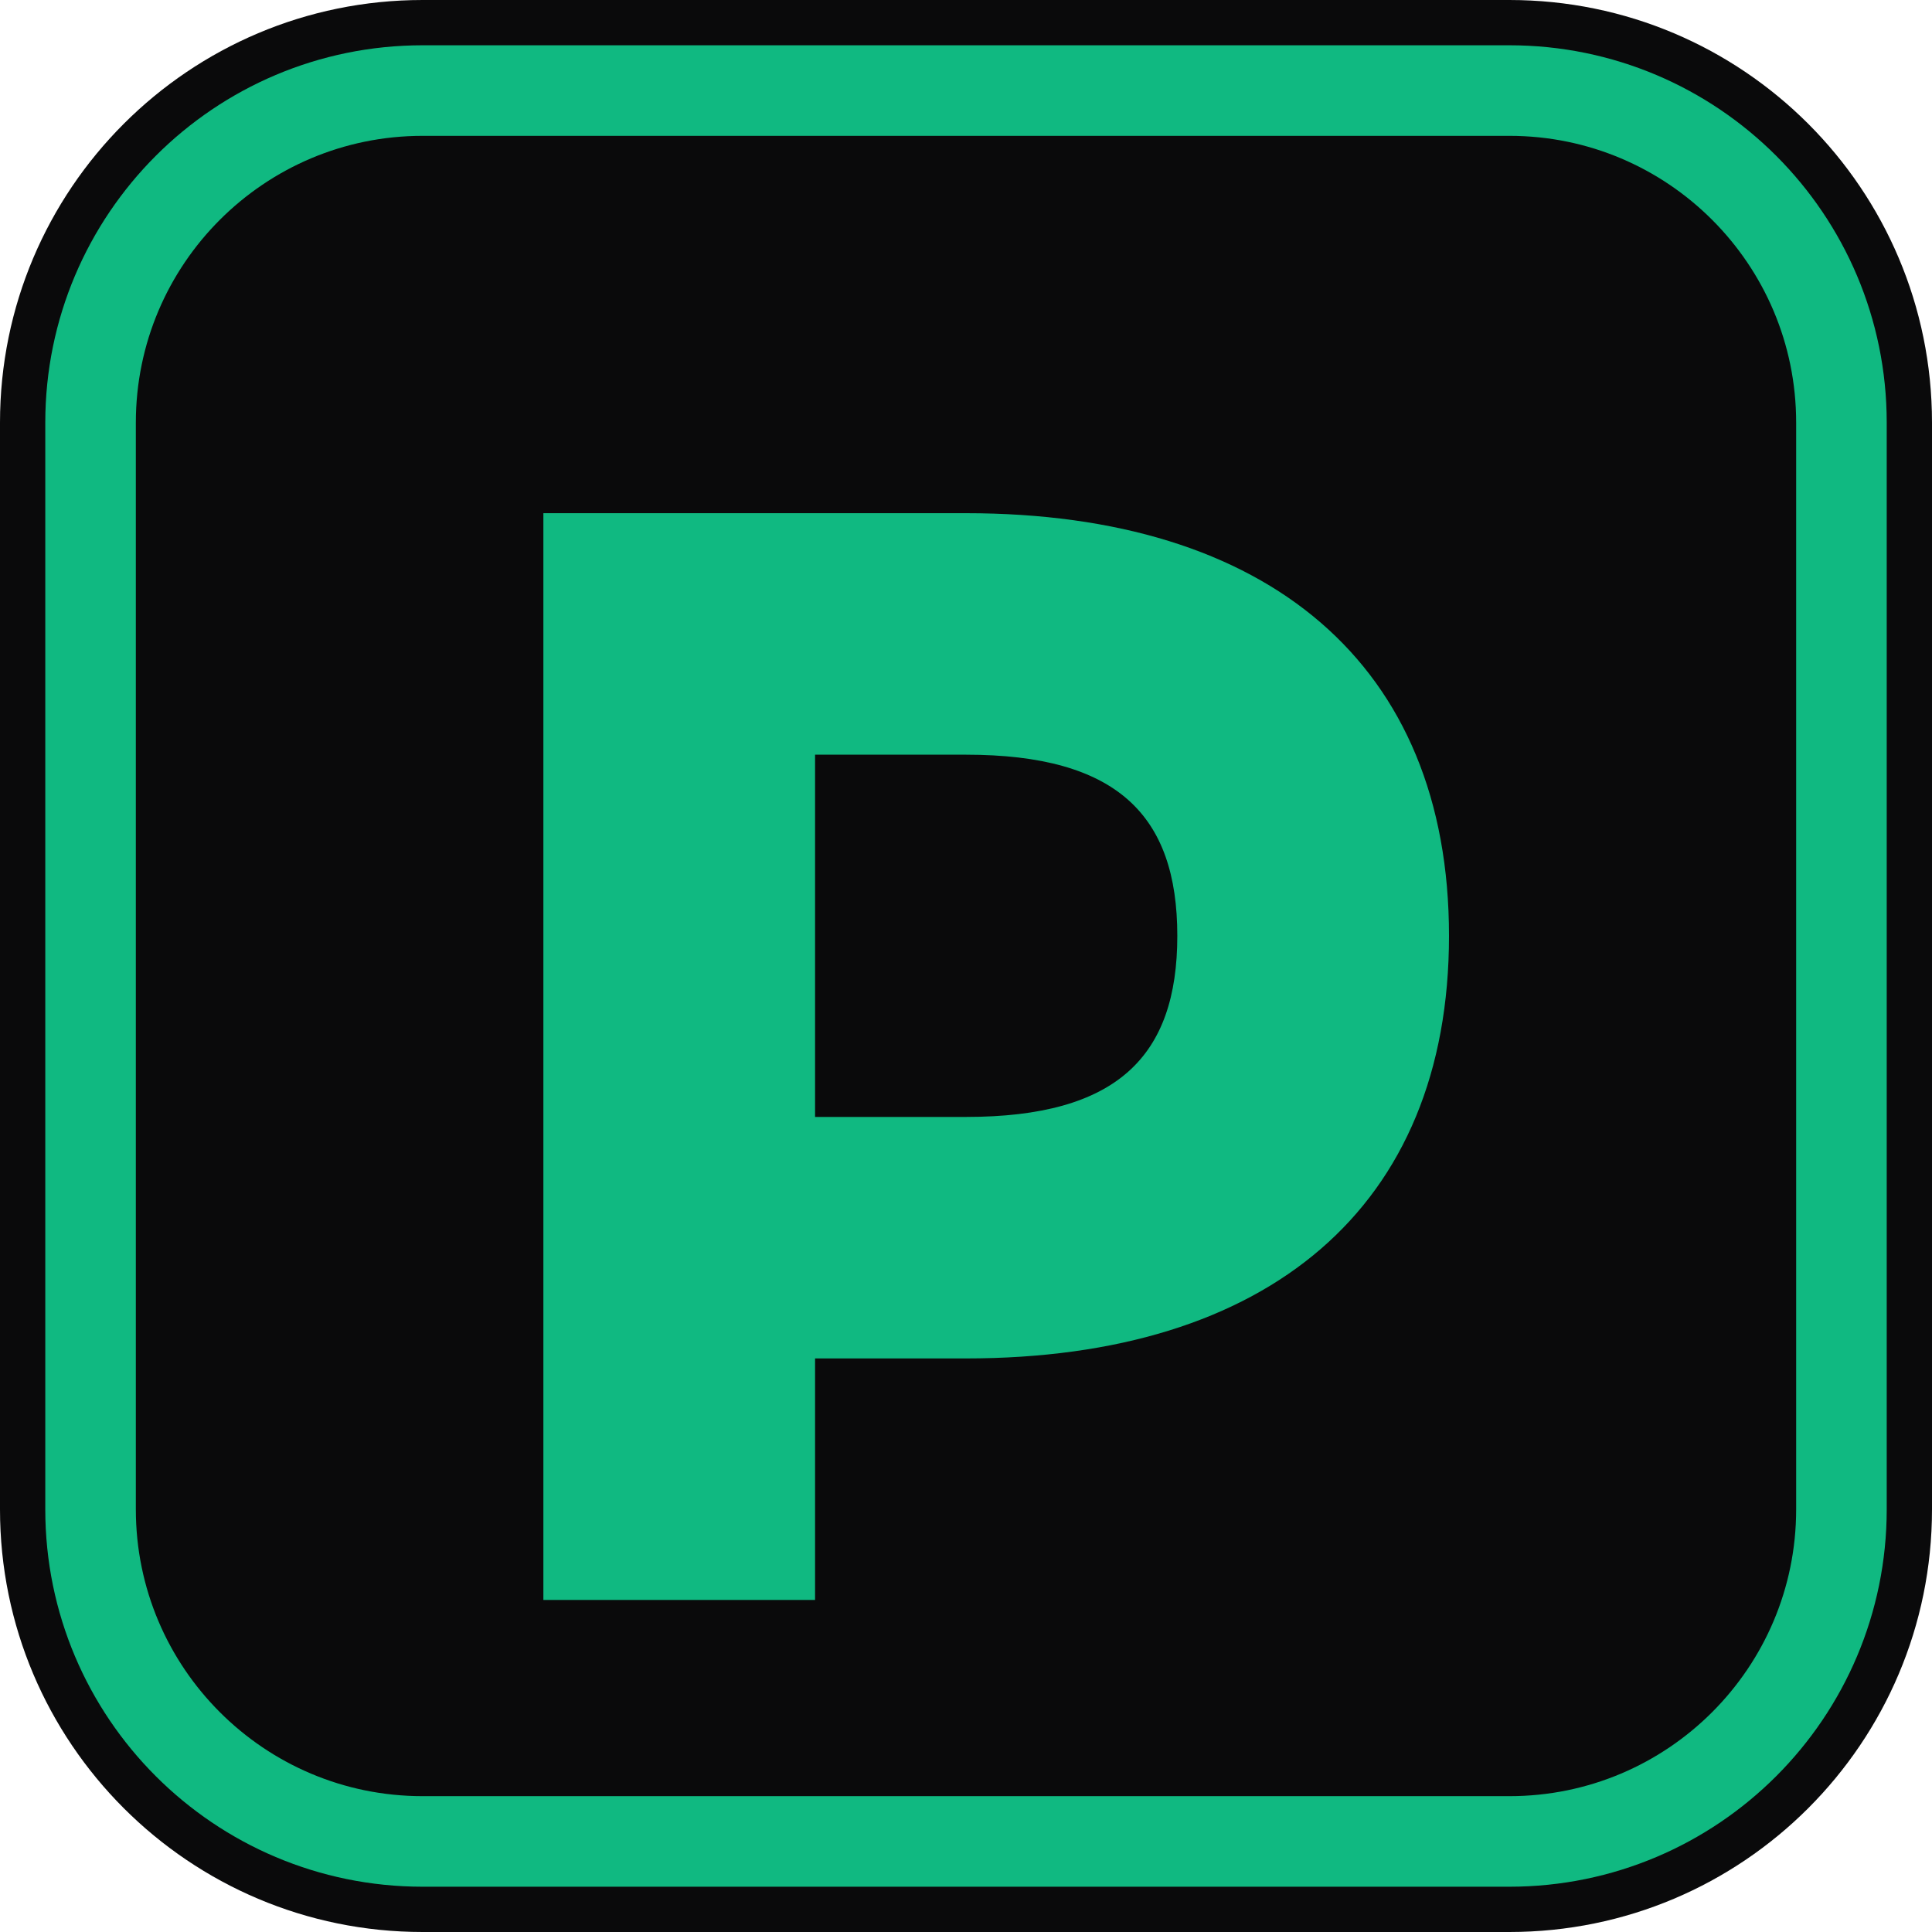
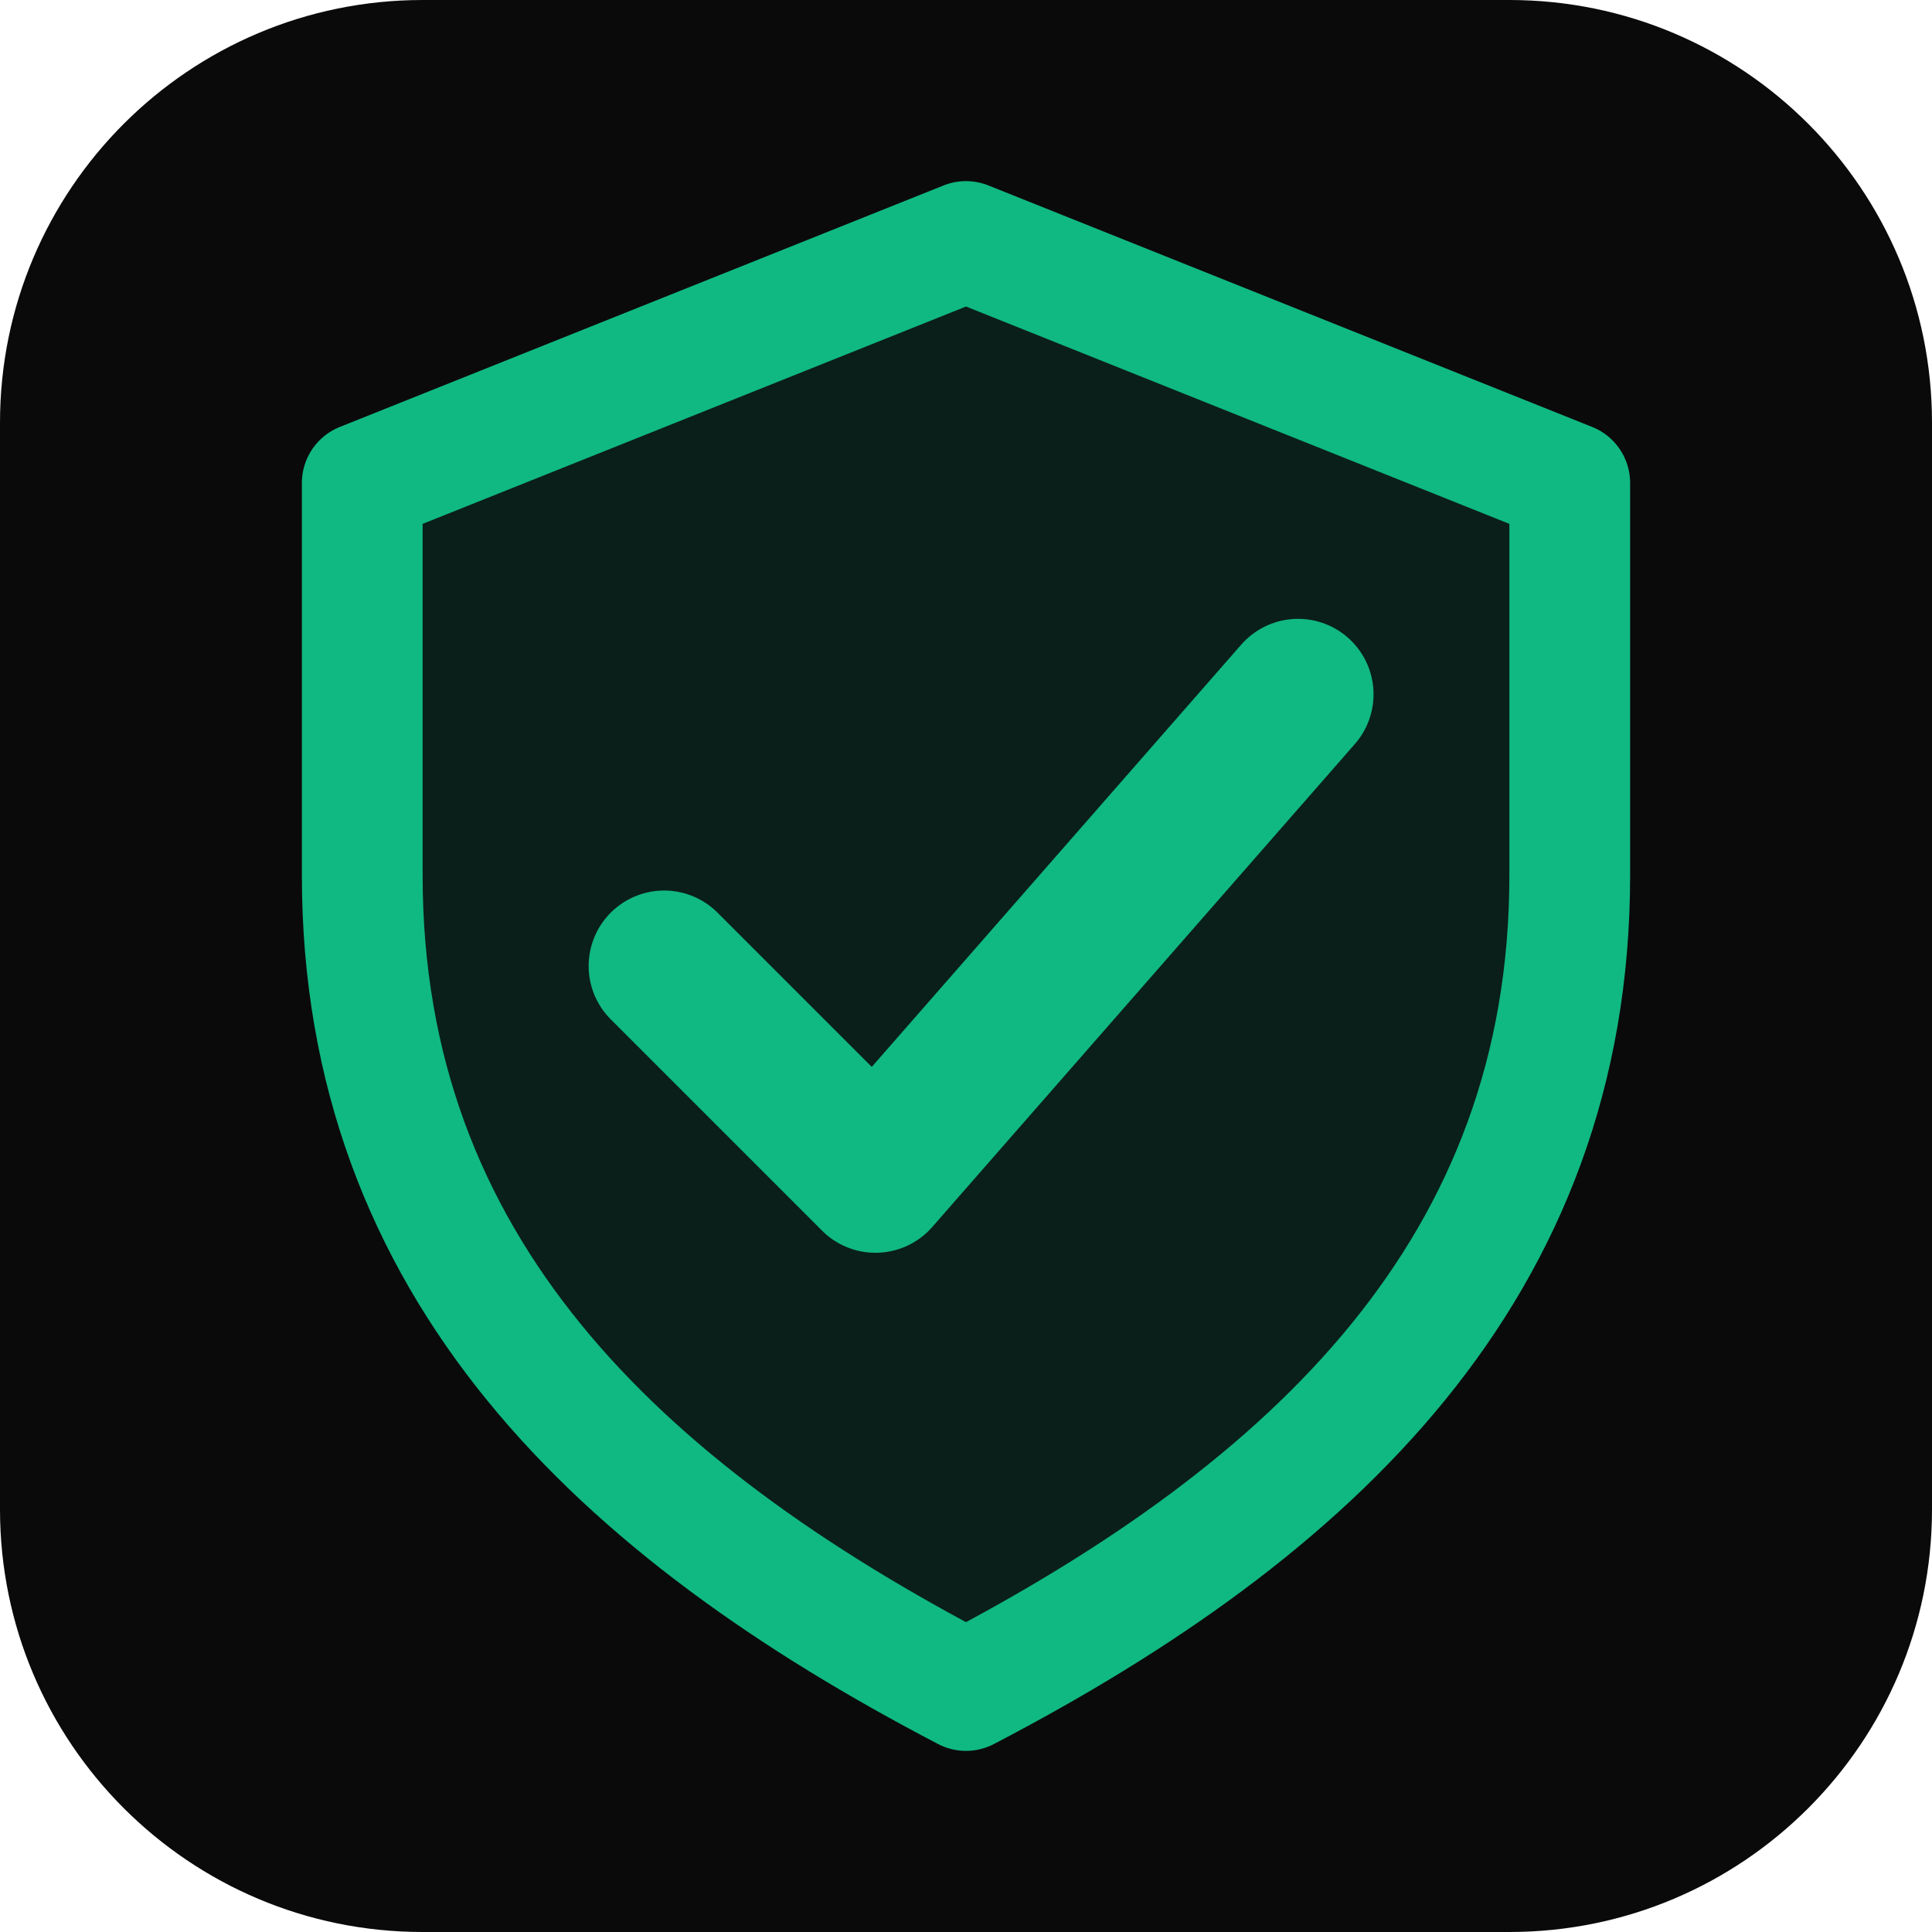
- <svg xmlns="http://www.w3.org/2000/svg" viewBox="0 0 64 64">
+ <svg xmlns="http://www.w3.org/2000/svg" viewBox="0 0 64 64" fill="none">
  <rect width="64" height="64" rx="14" fill="#0a0a0b" />
-   <rect x="3" y="3" width="58" height="58" rx="11" fill="none" stroke="#10b981" stroke-width="3" />
-   <path d="M18 17h14c10 0 16 5 16 14s-6 14-16 14h-5v8h-9V17Zm9 8v12h5c5 0 7-2 7-6s-2-6-7-6h-5Z" fill="#10b981" />
+   <path d="M32 8 52 16v13c0 13-8.5 21-20 27C20.5 50 12 42 12 29V16l20-8Z" fill="#10b981" fill-opacity=".12" stroke="#10b981" stroke-width="4" stroke-linejoin="round" />
+   <path d="m22 32 7 7 14-16" stroke="#10b981" stroke-width="5" stroke-linecap="round" stroke-linejoin="round" />
</svg>
